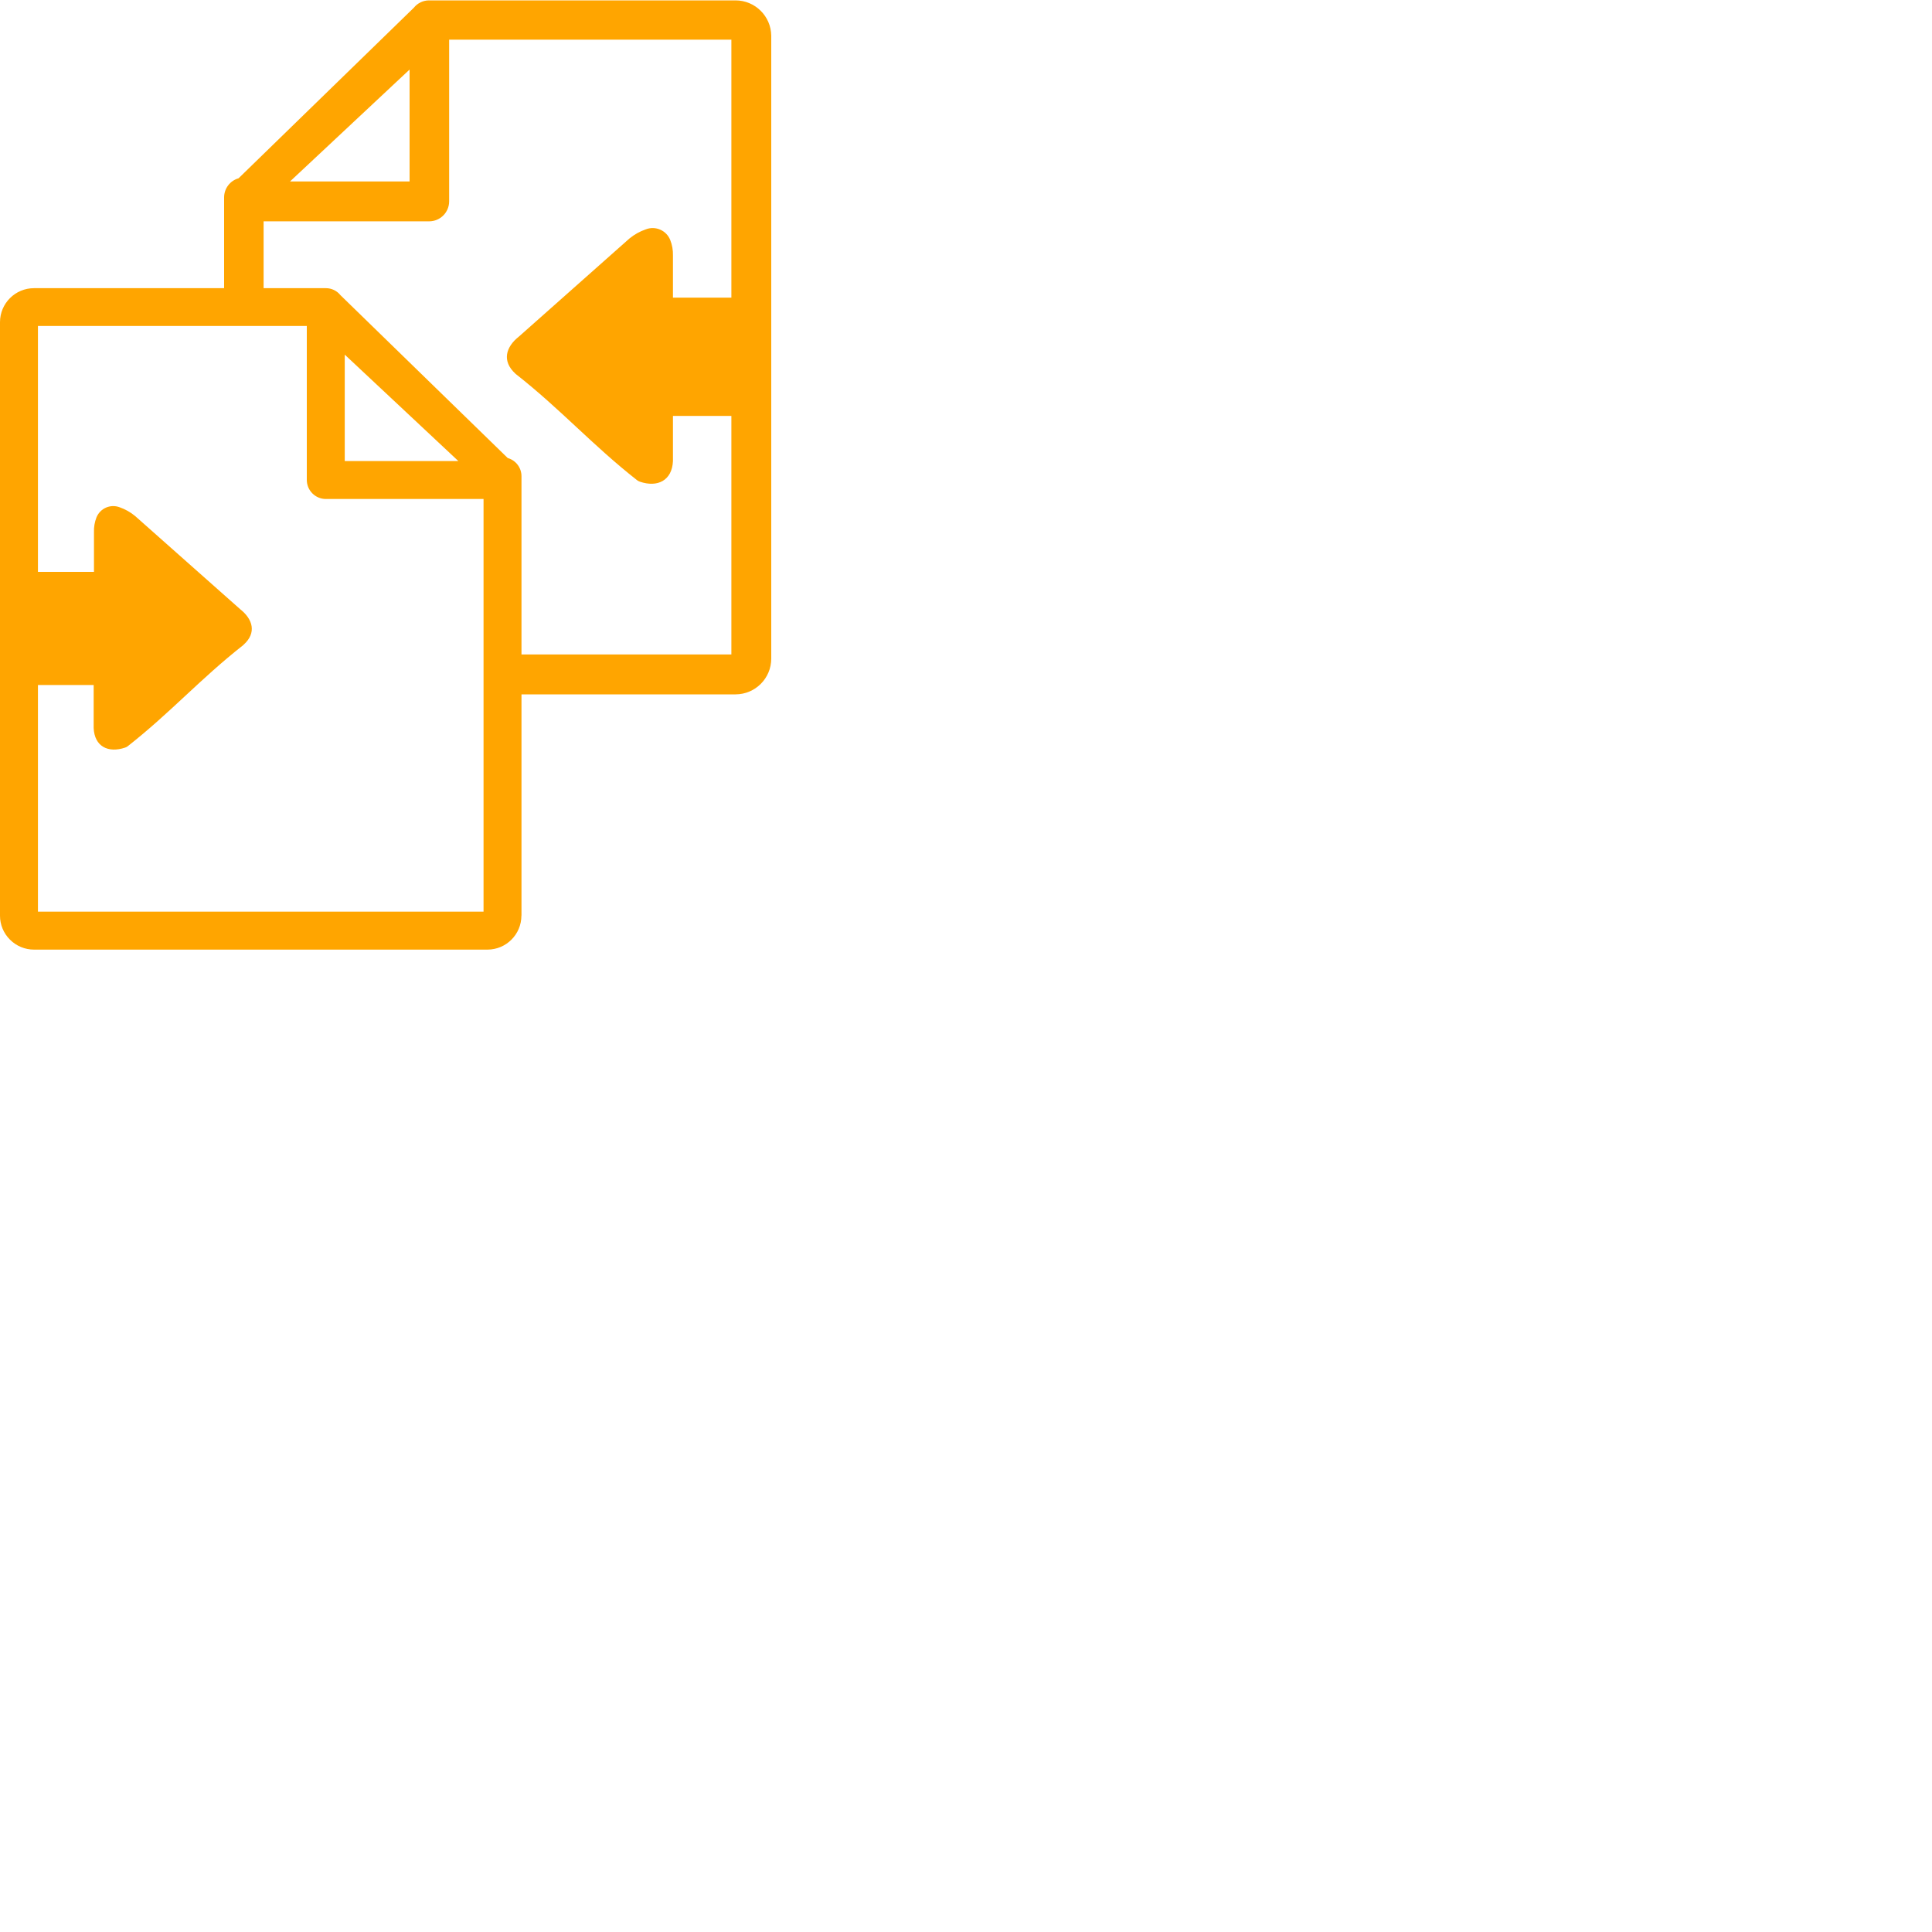
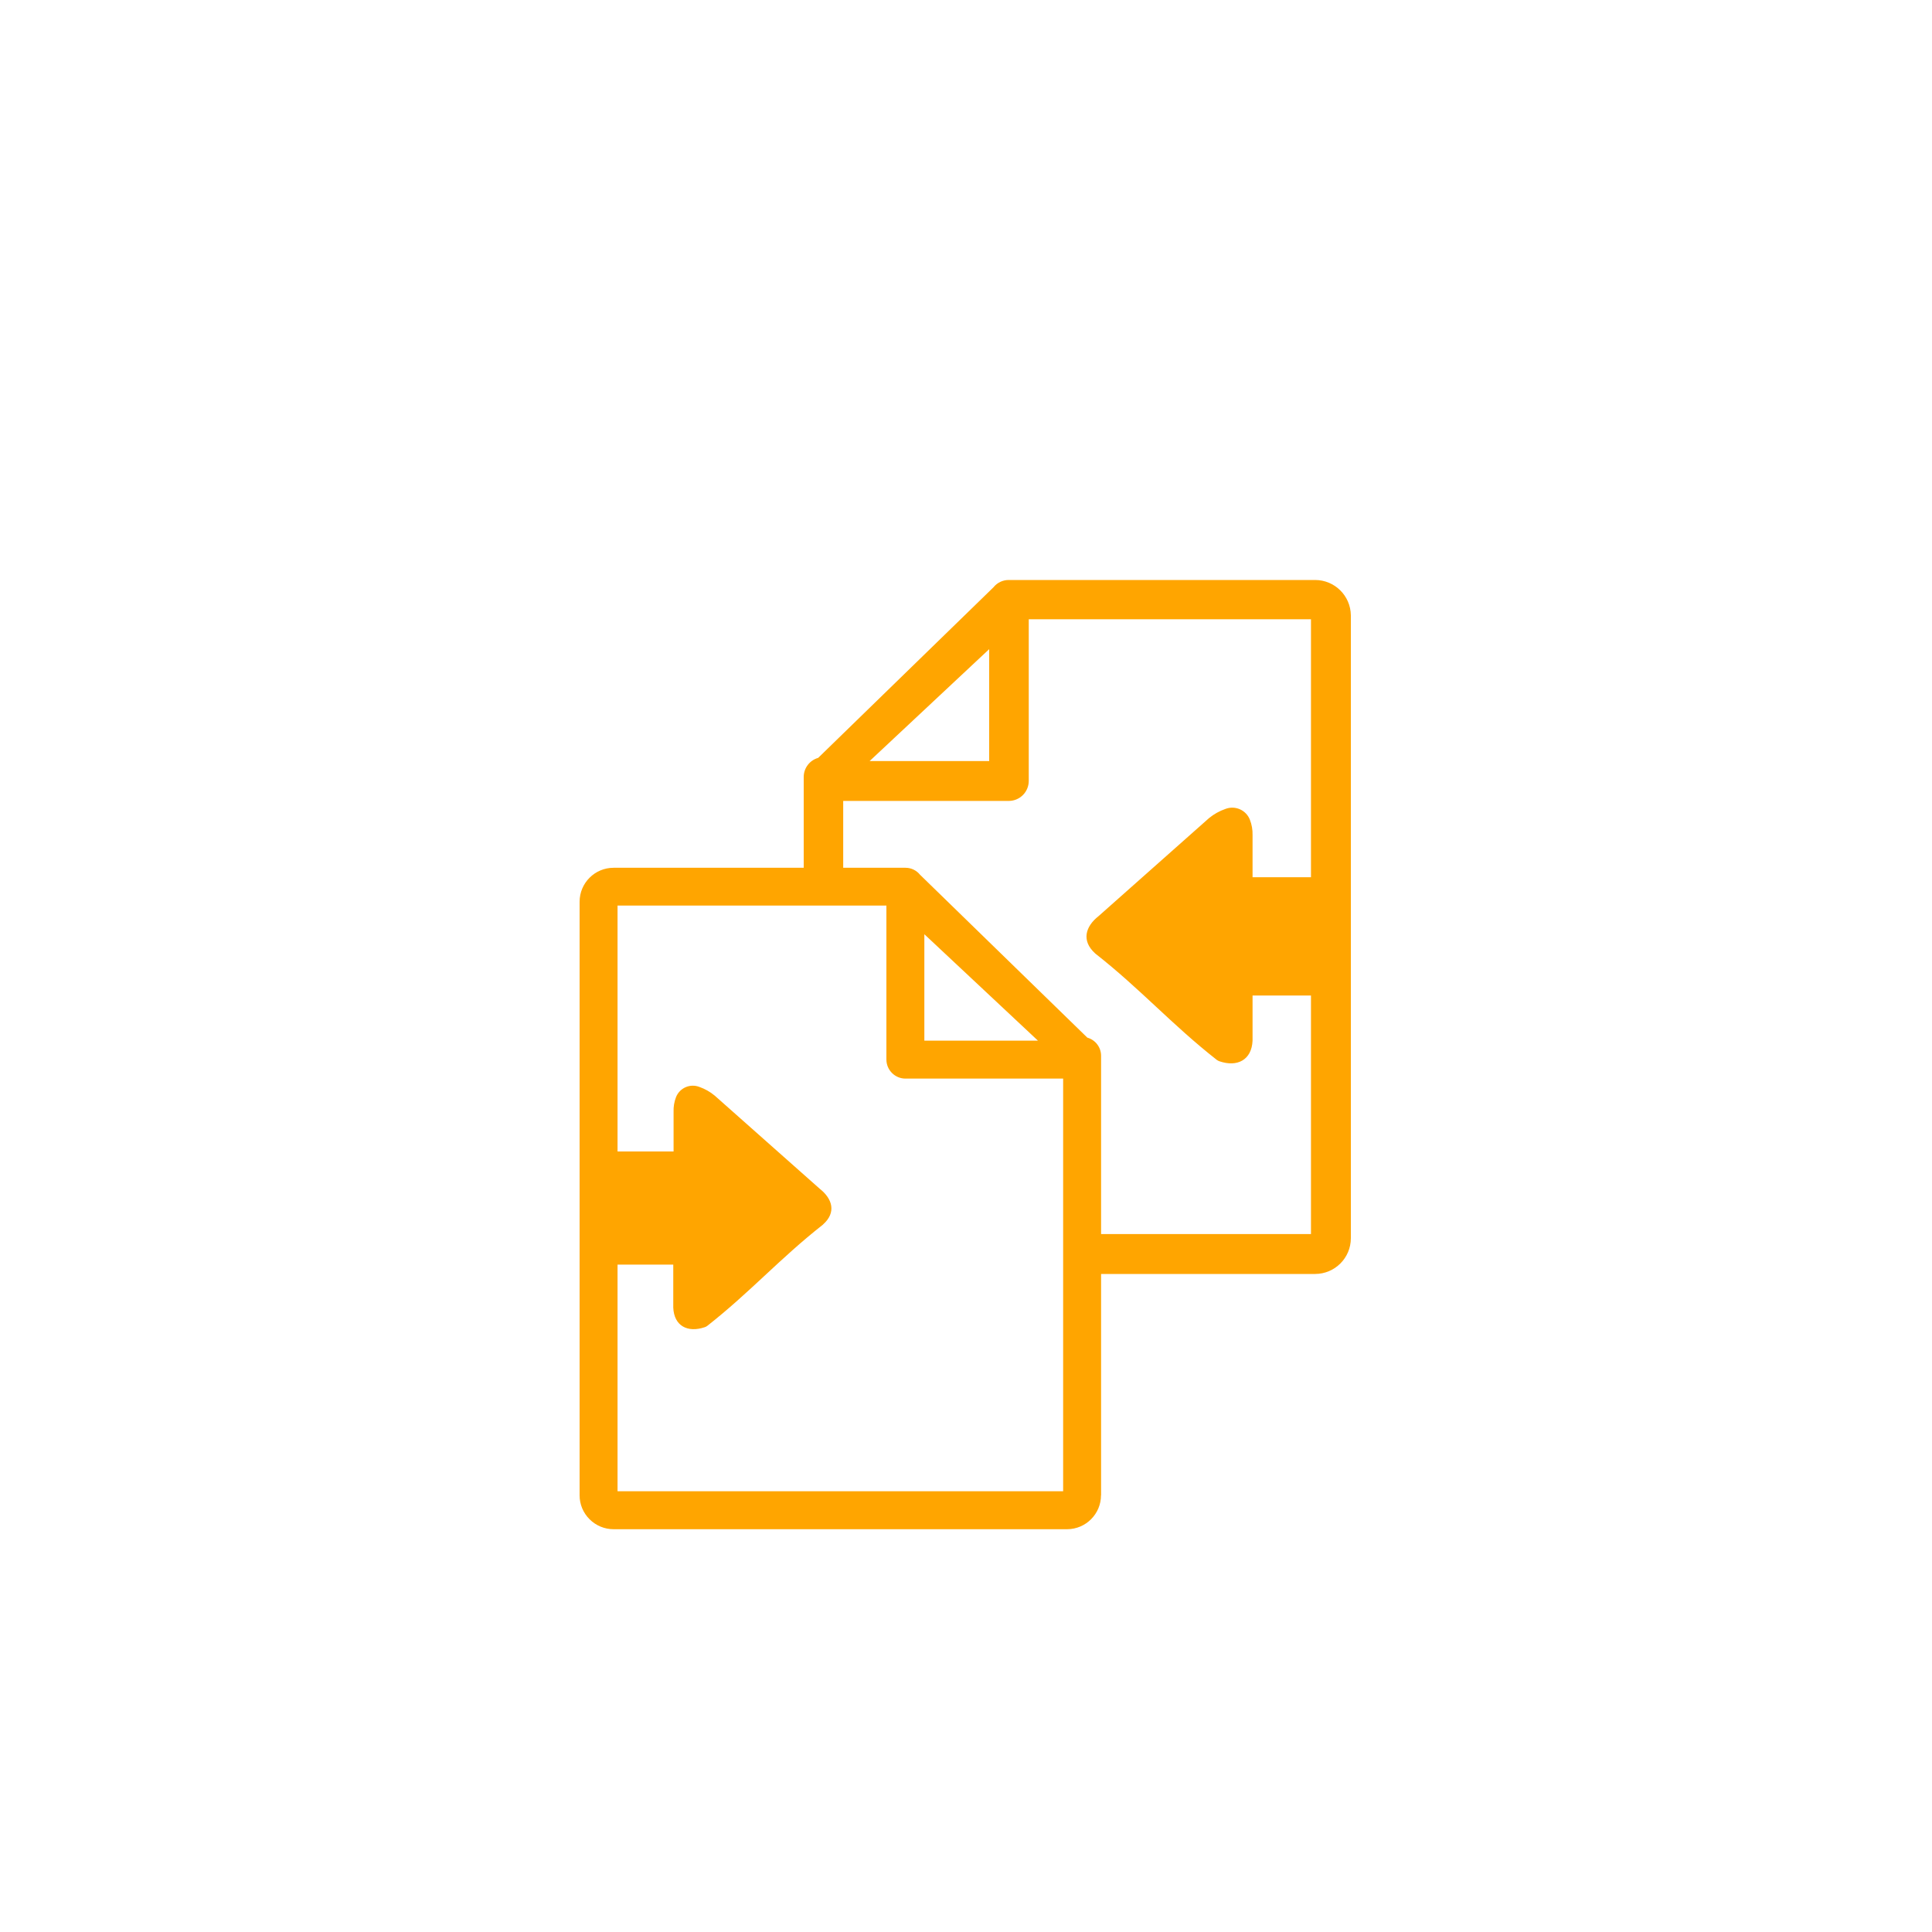
- <svg xmlns="http://www.w3.org/2000/svg" id="Layer_1" data-name="Layer 1" viewBox="0 0 250 250">
+ <svg xmlns="http://www.w3.org/2000/svg" id="Layer_1" data-name="Layer 1" viewBox="-75 -75 250 250">
  <defs>
    <style>.cls-1{fill-rule:evenodd;}</style>
  </defs>
  <path class="cls-1" d="M67.47,118.48a4.4,4.4,0,0,1-4.38,4.4H4.4a4.38,4.38,0,0,1-3.11-1.29A4.35,4.35,0,0,1,0,118.48V41.69a4.4,4.4,0,0,1,4.4-4.4H29V25.55a2.57,2.57,0,0,1,1.87-2.48L53.55,1a2.52,2.52,0,0,1,2-.95H95.18A4.63,4.63,0,0,1,99.8,4.62V85.23a4.63,4.63,0,0,1-4.62,4.62H67.48v28.63ZM34.11,37.29h8.06a2.4,2.4,0,0,1,1.88.9L65.7,59.27a2.44,2.44,0,0,1,1.78,2.36V84.69H94.64V53.82H87.08v5.84c-.11,2.52-2,3.45-4.28,2.67a1.24,1.24,0,0,1-.36-.19C76.62,57.57,72.6,53,66.77,48.42l-.08-.07c-1.77-1.62-1.25-3.46.47-4.81L81.45,30.86a6.91,6.91,0,0,1,2.11-1.18,2.45,2.45,0,0,1,3.17,1.38,5.05,5.05,0,0,1,.35,2c0,1.81,0,3.64,0,5.45h7.56V5.13H58.12V26.05a2.59,2.59,0,0,1-2.59,2.59H34.11v8.65ZM53,9,37.53,23.48H53V9Zm-40.84,65H4.91V42.18H39.7V62.1a2.47,2.47,0,0,0,2.47,2.47h20.4q0,26.7,0,53.4H4.91V88.64h7.21V94.2c.1,2.4,1.88,3.28,4.07,2.54a1,1,0,0,0,.34-.18c5.55-4.36,9.38-8.71,14.93-13.07l.07-.07c1.7-1.53,1.19-3.29-.44-4.58L17.48,66.77a6.43,6.43,0,0,0-2-1.13,2.34,2.34,0,0,0-3,1.32,4.78,4.78,0,0,0-.32,1.9c0,1.73,0,3.47,0,5.19ZM44.61,45.89l14.7,13.77H44.61V45.89Z" style="fill: orange; width: 50%;" />
</svg>
